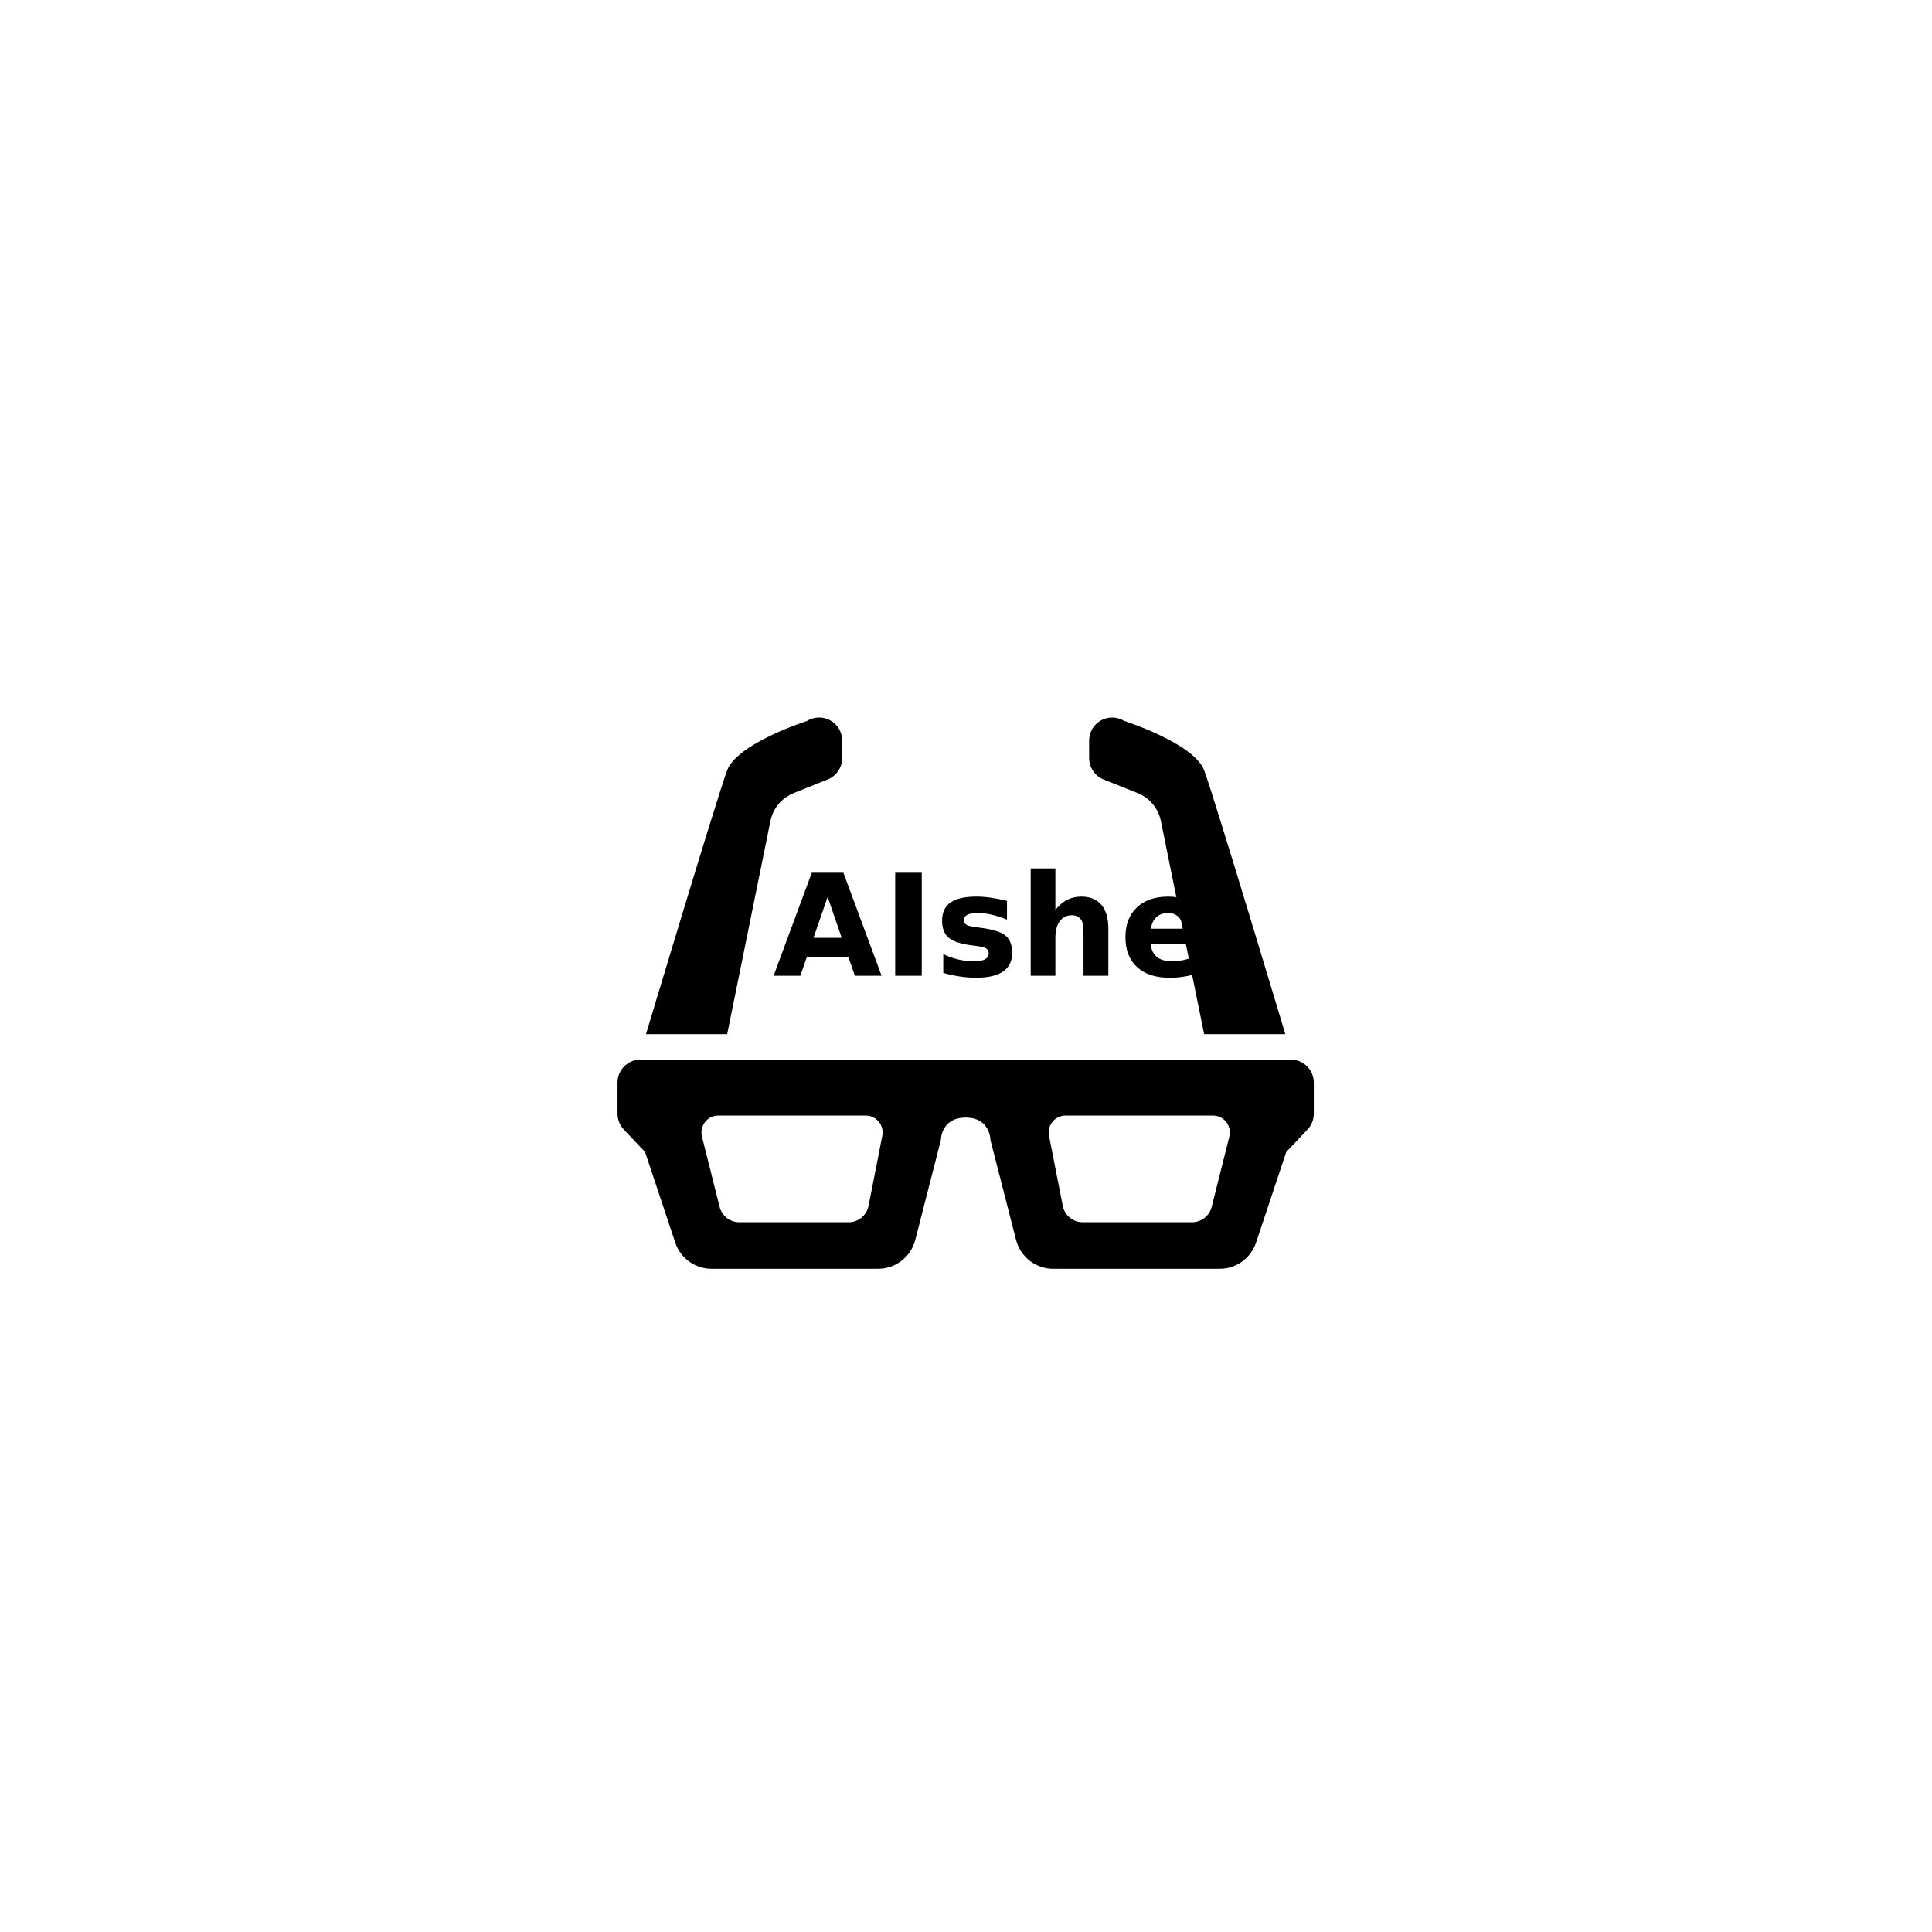
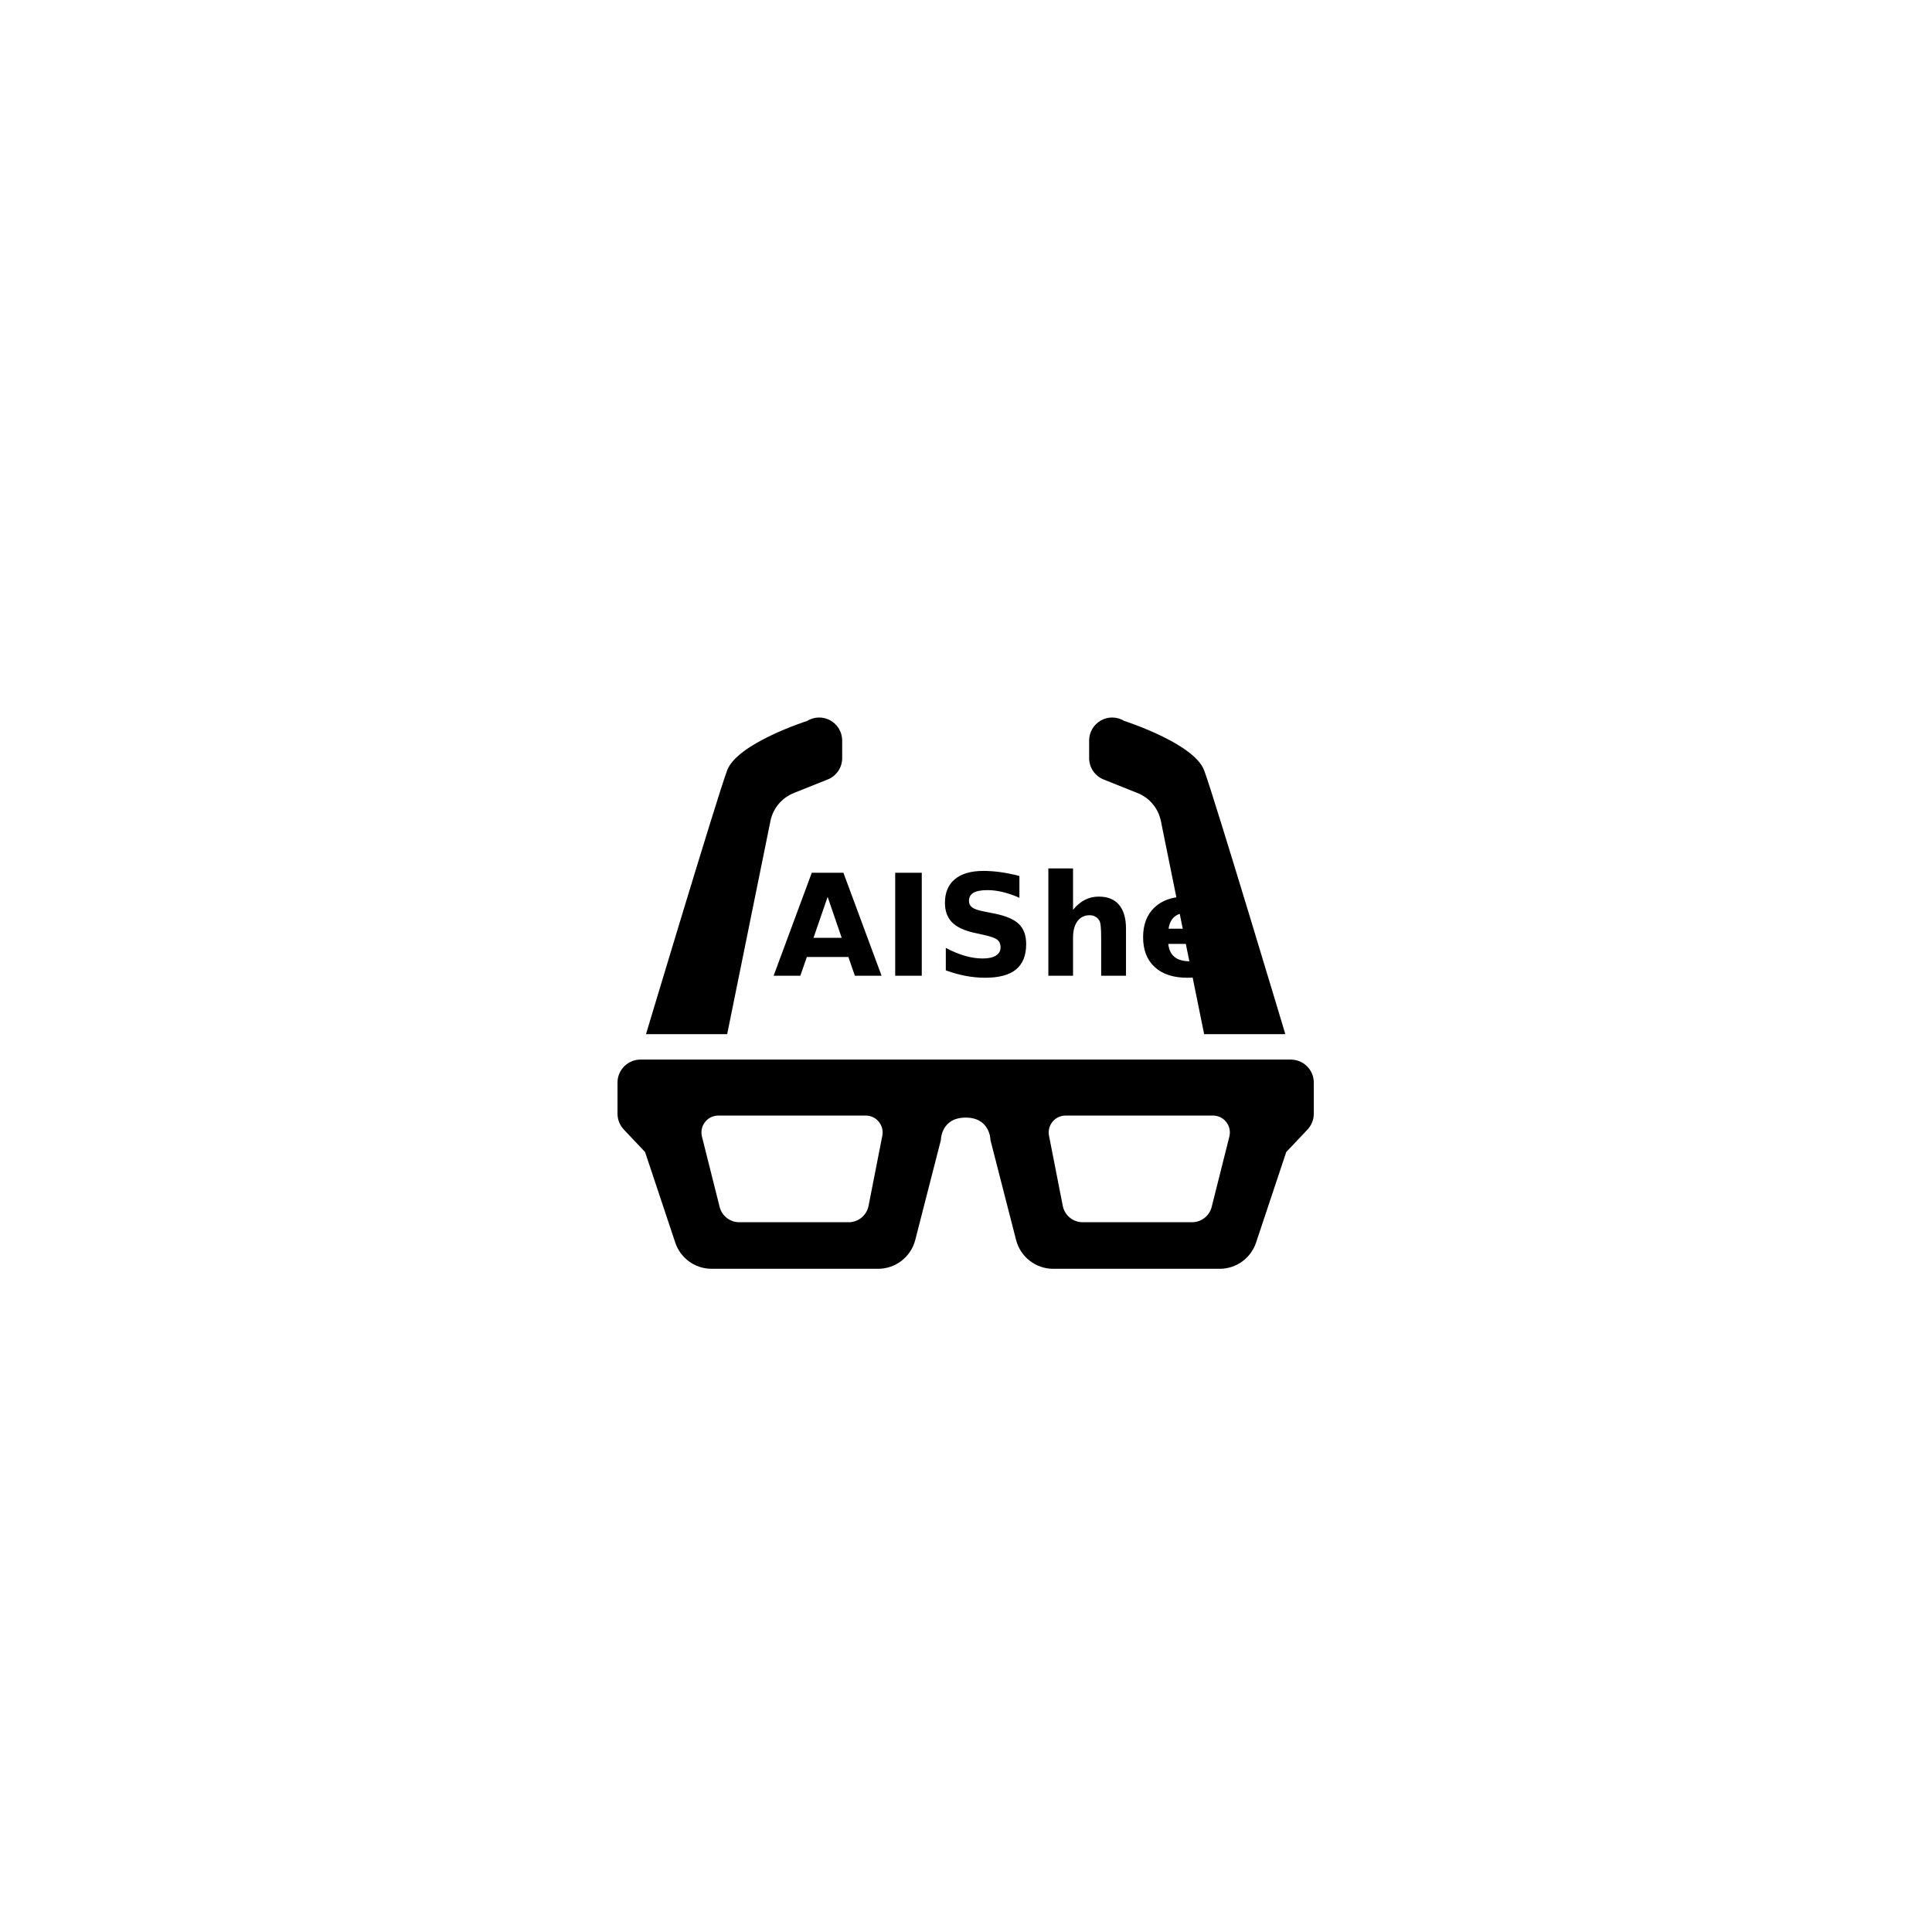
- <svg xmlns="http://www.w3.org/2000/svg" width="1080" height="1080" viewBox="0 0 1080 1080" role="img" aria-label="AIshe — AI Shell">
+ <svg xmlns="http://www.w3.org/2000/svg" width="1080" height="1080" viewBox="0 0 1080 1080" role="img" aria-label="AIShe — AI Shell">
  <rect width="1080" height="1080" fill="#ffffff" />
  <g transform="translate(64.4, -40)">
    <g transform="matrix(1.9463 0 0 1.9463 475.4074 595.1805)">
      <g transform="matrix(0.3906 0 0 0.3906 -63.6367 -33.6988)">
        <path fill="#000000" transform="translate(-93.09, -169.7307)" d="M 112.457 129.445 C 114.338 120.14 120.795 112.391 129.612 108.868 L 154.577 98.879 C 161.009 96.313 165.217 90.086 165.217 83.167 L 165.217 70.235 C 165.217 64.121 161.899 58.459 156.544 55.465 C 151.182 52.471 144.64 52.626 139.405 55.841 C 139.405 55.841 88.117 72.236 80.65 92.137 C 73.193 112.03 20.963 286.141 20.963 286.141 L 80.65 286.141 L 112.457 129.445 Z" />
      </g>
      <g transform="matrix(0.3906 0 0 0.3906 63.6387 -33.6981)">
        <path fill="#000000" transform="translate(-418.915, -169.7325)" d="M 357.423 98.879 L 382.397 108.868 C 391.223 112.391 397.671 120.14 399.553 129.445 L 431.35 286.143 L 491.046 286.143 C 491.046 286.143 438.808 112.032 431.35 92.139 C 423.893 72.238 372.596 55.843 372.596 55.843 C 367.379 52.627 360.827 52.473 355.465 55.467 C 350.111 58.46 346.784 64.122 346.784 70.237 L 346.784 83.169 C 346.784 90.086 350.992 96.313 357.423 98.879 Z" />
      </g>
      <g transform="matrix(0.3906 0 0 0.3906 0 49.1243)">
        <path fill="#000000" transform="translate(-256, -381.758)" d="M 495.084 304.837 L 16.917 304.837 C 7.578 304.837 0 312.415 0 321.755 L 0 344.624 C 0 348.943 1.66 353.1 4.61 356.246 L 20.27 372.821 L 42.464 439.394 C 46.286 450.914 57.08 458.679 69.207 458.679 L 191.609 458.679 C 204.463 458.679 215.693 449.989 218.926 437.529 L 237.766 364.072 C 237.766 364.072 237.766 347.497 256.009 347.497 C 274.243 347.497 274.243 364.072 274.243 364.072 L 293.092 437.529 C 296.316 449.989 307.546 458.679 320.4 458.679 L 442.794 458.679 C 454.938 458.679 465.715 450.913 469.546 439.394 L 491.731 372.821 L 507.399 356.246 C 510.358 353.1 512 348.943 512 344.624 L 512 321.755 C 512 312.415 504.44 304.837 495.084 304.837 Z M 194.722 360.805 L 184.596 412.409 C 183.227 419.388 177.104 424.434 169.988 424.434 L 89.544 424.434 C 82.711 424.434 76.758 419.79 75.091 413.17 L 62.091 361.436 C 61.167 357.725 61.989 353.791 64.349 350.78 C 66.693 347.762 70.311 345.999 74.133 345.999 L 182.544 345.999 C 186.256 345.999 189.771 347.659 192.122 350.523 C 194.483 353.39 195.44 357.161 194.722 360.805 Z M 449.91 361.437 L 436.91 413.171 C 435.251 419.791 429.298 424.435 422.456 424.435 L 342.02 424.435 C 334.904 424.435 328.781 419.389 327.413 412.41 L 317.286 360.806 C 316.568 357.162 317.526 353.391 319.886 350.525 C 322.238 347.66 325.753 346.001 329.465 346.001 L 437.867 346.001 C 441.698 346.001 445.307 347.763 447.651 350.782 C 450.012 353.792 450.834 357.726 449.91 361.437 Z" />
      </g>
    </g>
    <g transform="matrix(1.6447 0 0 1.6447 475.1657 560.6369)">
      <text xml:space="preserve" font-family="DejaVu Sans, Liberation Sans, Arial, Helvetica, sans-serif" font-size="48" font-weight="700" fill="#000000">
-         <tspan x="-65.356" y="15.079">AIshe</tspan>
+         <tspan x="-65.356" y="15.079">AIShe</tspan>
      </text>
    </g>
  </g>
</svg>
